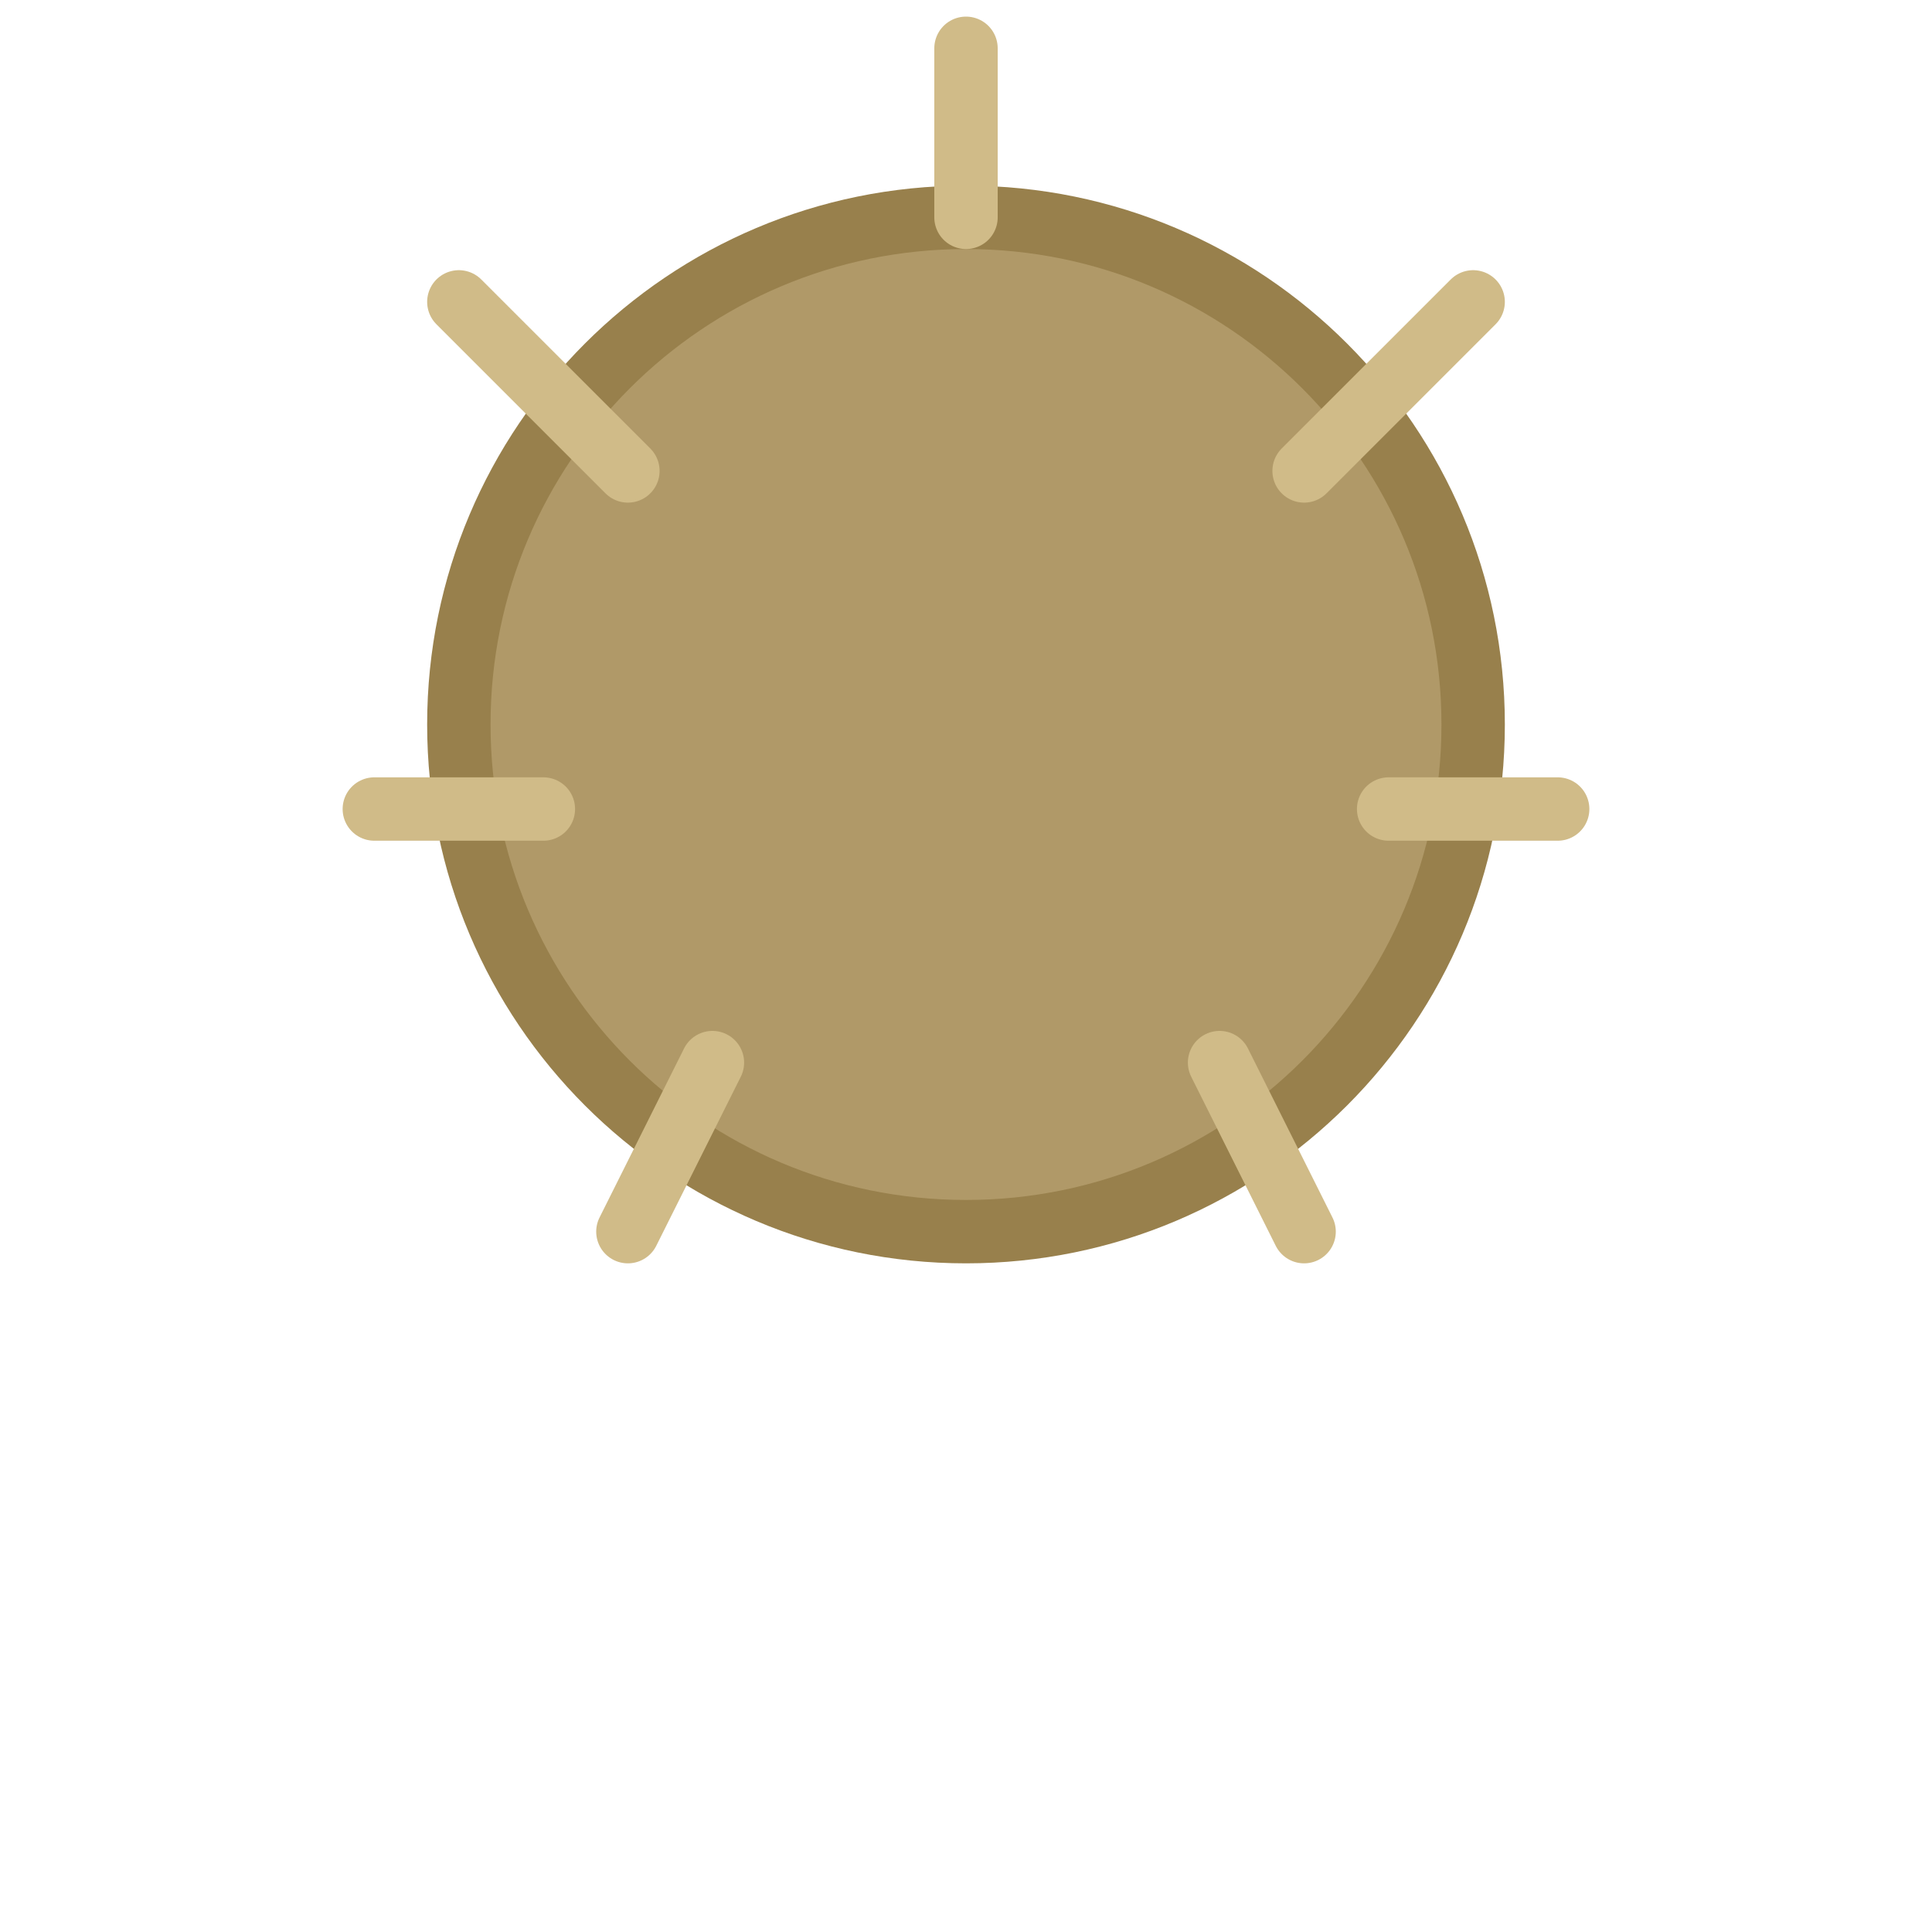
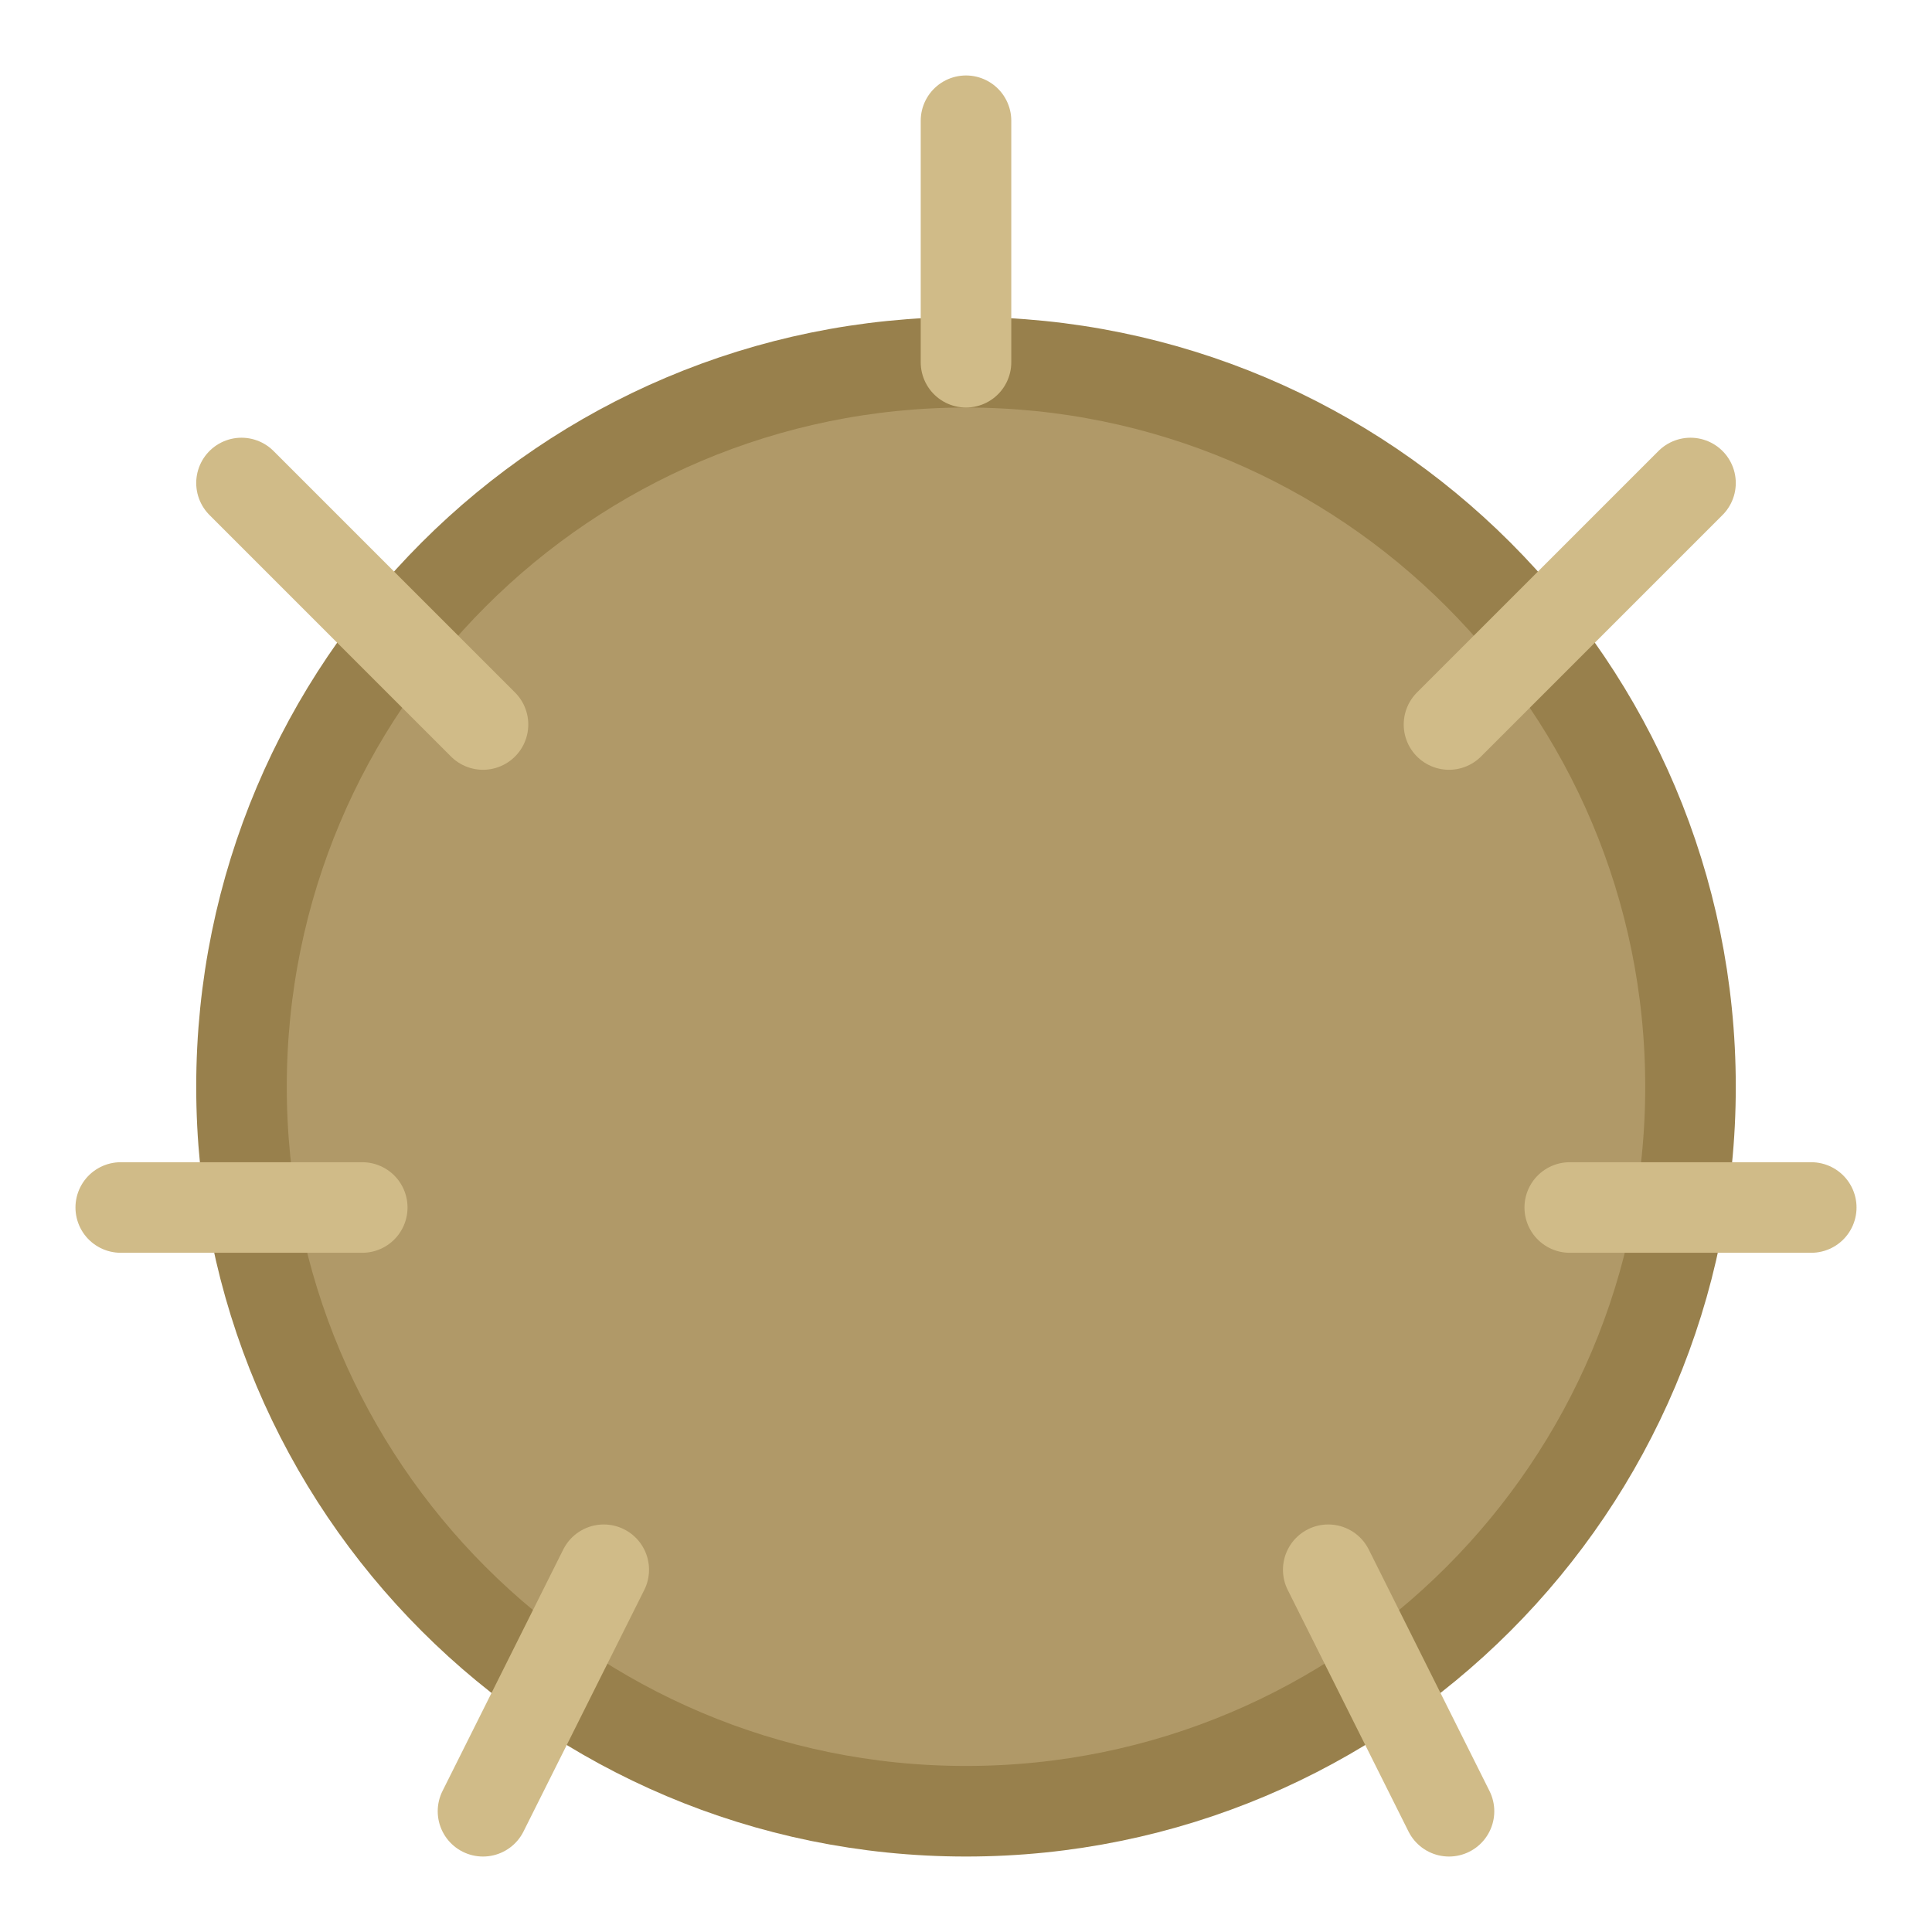
<svg xmlns="http://www.w3.org/2000/svg" viewBox="0 0 64 64" width="64" height="64">
-   <g transform="translate(32,38) scale(1.4)">
+   <g transform="translate(32,56) scale(2.0)">
    <circle cx="0" cy="-10" r="12" fill="#b09968" stroke="#98804c" stroke-width="1.5" />
    <line x1="-8" y1="-16" x2="-12" y2="-20" stroke="#d0bb88" stroke-width="1.5" stroke-linecap="round" />
    <line x1="0" y1="-22" x2="0" y2="-26" stroke="#d0bb88" stroke-width="1.5" stroke-linecap="round" />
    <line x1="8" y1="-16" x2="12" y2="-20" stroke="#d0bb88" stroke-width="1.5" stroke-linecap="round" />
    <line x1="-10" y1="-8" x2="-14" y2="-8" stroke="#d0bb88" stroke-width="1.5" stroke-linecap="round" />
    <line x1="10" y1="-8" x2="14" y2="-8" stroke="#d0bb88" stroke-width="1.5" stroke-linecap="round" />
    <line x1="-6" y1="-2" x2="-8" y2="2" stroke="#d0bb88" stroke-width="1.5" stroke-linecap="round" />
    <line x1="6" y1="-2" x2="8" y2="2" stroke="#d0bb88" stroke-width="1.5" stroke-linecap="round" />
  </g>
</svg>
